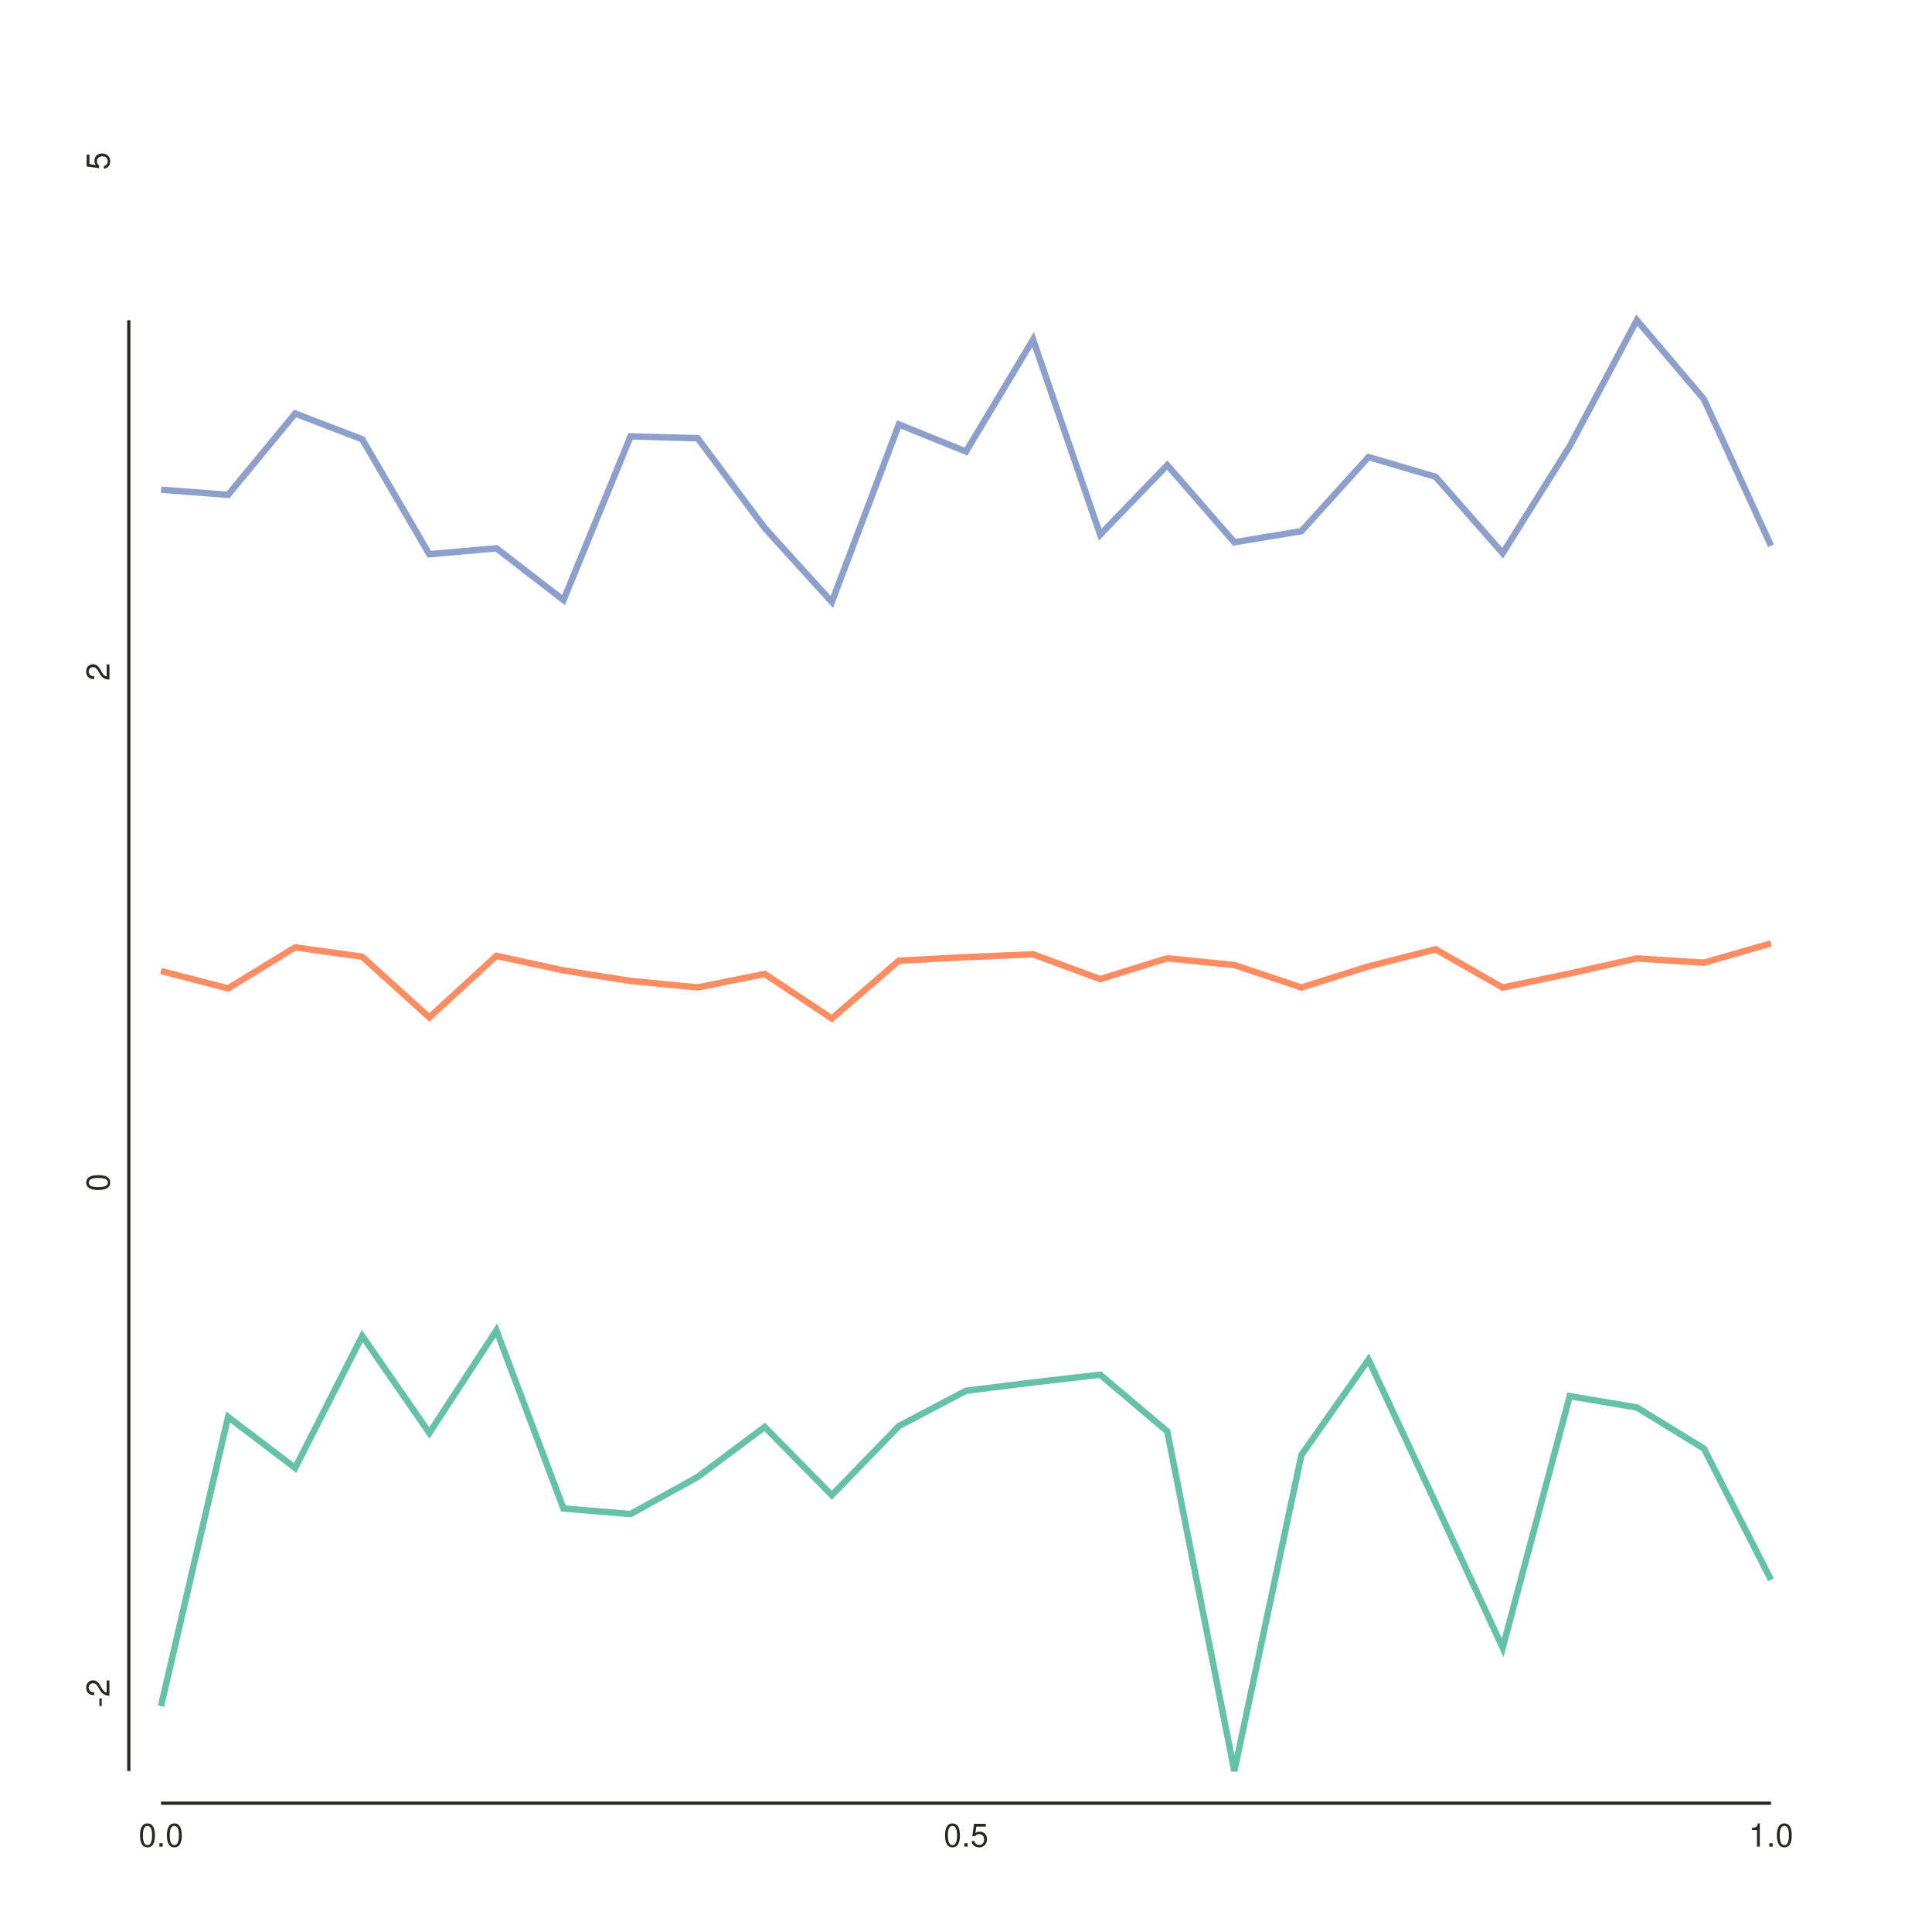
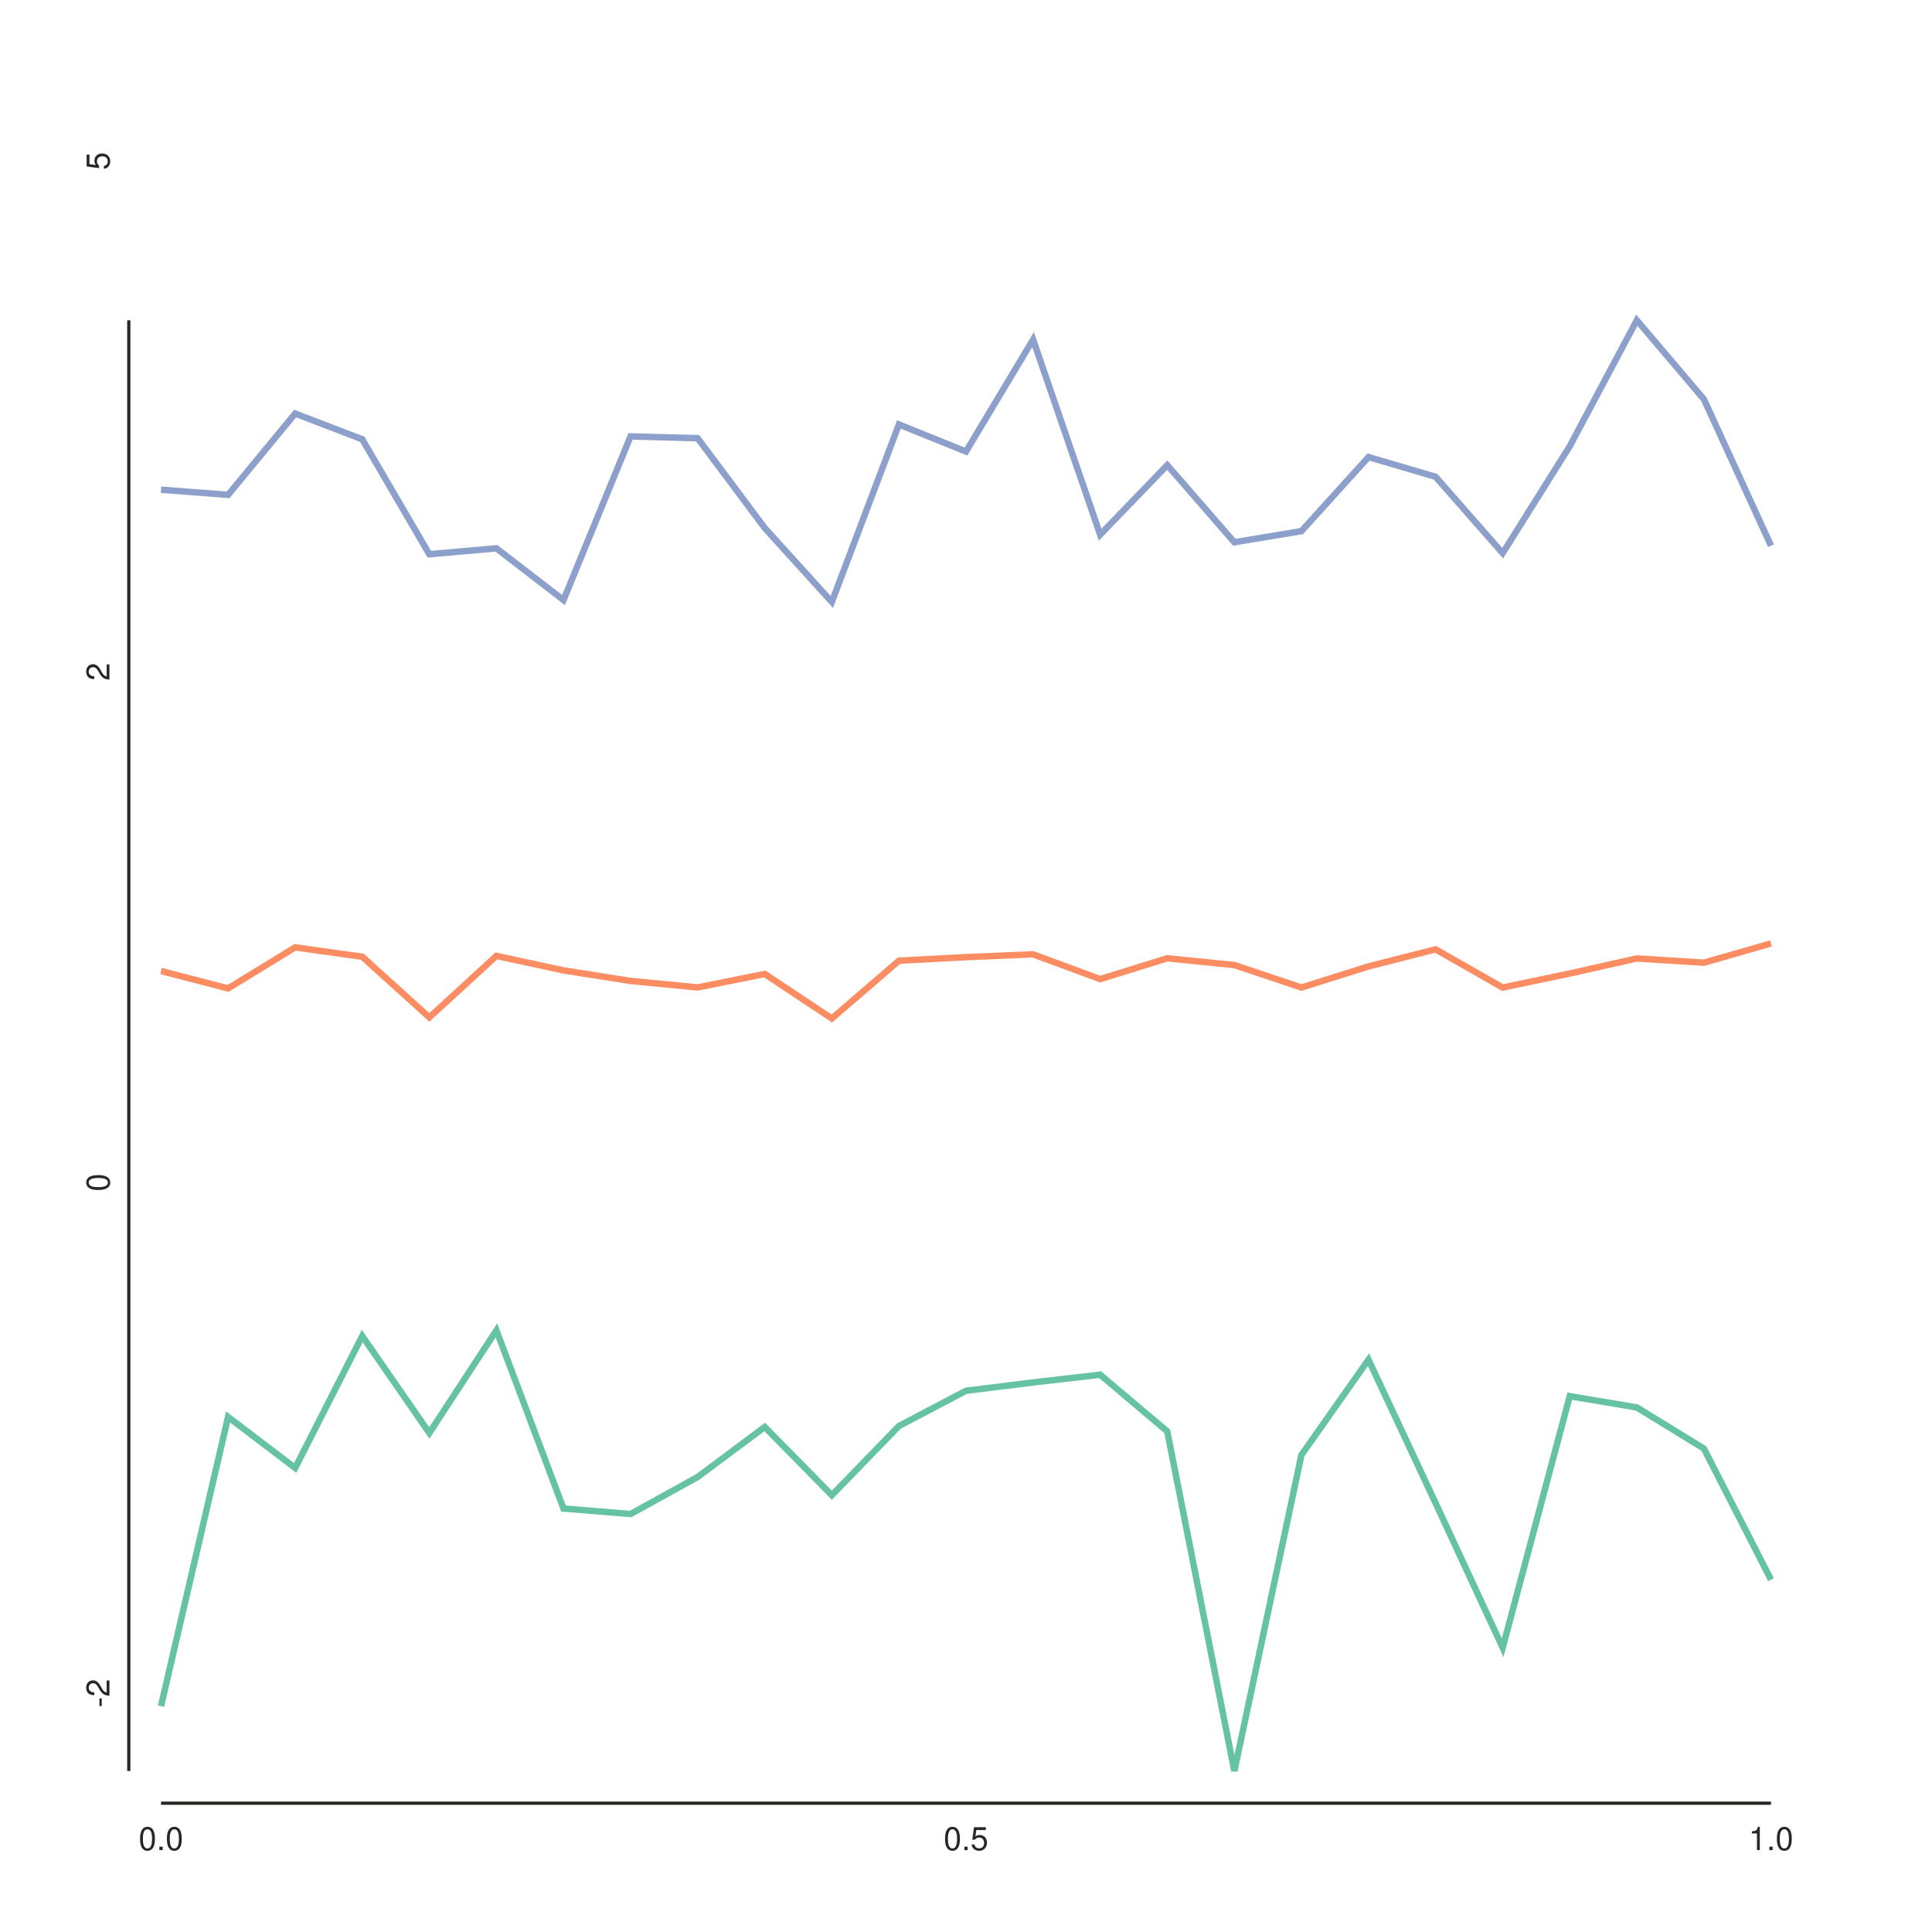
- <svg xmlns="http://www.w3.org/2000/svg" class="toyplot-canvas-Canvas" height="600px" id="t96c602c4adc64e3281499364d49d1a66" preserveAspectRatio="xMidYMid meet" style="background-color:transparent;fill:rgb(16.1%,15.3%,14.1%);fill-opacity:1.0;font-family:Helvetica;font-size:12px;opacity:1.0;stroke:rgb(16.1%,15.3%,14.1%);stroke-opacity:1.0;stroke-width:1.0" viewBox="0 0 600 600" width="600px">
-   <g class="toyplot-coordinates-Cartesian" id="t12b1a3afd9264c699b73183154fd6109">
-     <clipPath id="t3fa4eb1d697c4267a051a545b561bbde">
+ <svg xmlns="http://www.w3.org/2000/svg" class="toyplot-canvas-Canvas" height="600px" id="tffa65248564c46f0b51b69eabb860ebd" preserveAspectRatio="xMidYMid meet" style="background-color:transparent;fill:rgb(16.1%,15.3%,14.1%);fill-opacity:1.0;font-family:Helvetica;font-size:12px;opacity:1.0;stroke:rgb(16.1%,15.3%,14.1%);stroke-opacity:1.0;stroke-width:1.0" viewBox="0 0 600 600" width="600px">
+   <g class="toyplot-coordinates-Cartesian" id="tb1d14891d28c4a288af9eb991f20d9f3">
+     <clipPath id="t1528f817a0484f579a9487a5d498bfed">
      <rect height="520.0" width="520.0" x="40.0" y="40.0" />
    </clipPath>
-     <g clip-path="url(#t3fa4eb1d697c4267a051a545b561bbde)">
-       <g class="toyplot-mark-Plot" id="t65e663ff42dd4f41a2dd633ca174c513" style="fill:none">
+     <g clip-path="url(#t1528f817a0484f579a9487a5d498bfed)">
+       <g class="toyplot-mark-Plot" id="t278bcc1595044e0b9655a23f9ffad609" style="fill:none">
        <g class="toyplot-Series">
          <path d="M 50.0 529.864 L 70.833 440.048 L 91.667 455.887 L 112.5 414.914 L 133.333 445.013 L 154.167 413.16 L 175.0 468.484 L 195.833 470.193 L 216.667 458.689 L 237.5 443.161 L 258.333 464.347 L 279.167 442.867 L 300.0 431.914 L 320.833 429.335 L 341.667 426.926 L 362.5 444.522 L 383.333 550.0 L 404.167 451.861 L 425.0 422.26 L 445.833 466.796 L 466.667 511.705 L 487.5 433.592 L 508.333 437.095 L 529.167 449.875 L 550.0 490.595" style="stroke:rgb(40%,76.1%,64.7%);stroke-opacity:1.0;stroke-width:2.0" />
        </g>
        <g class="toyplot-Series">
          <path d="M 50.0 301.55 L 70.833 306.96 L 91.667 294.211 L 112.5 297.119 L 133.333 315.963 L 154.167 296.859 L 175.0 301.368 L 195.833 304.639 L 216.667 306.652 L 237.5 302.474 L 258.333 316.301 L 279.167 298.353 L 300.0 297.248 L 320.833 296.374 L 341.667 304.068 L 362.5 297.605 L 383.333 299.704 L 404.167 306.68 L 425.0 300.131 L 445.833 294.821 L 466.667 306.691 L 487.5 302.337 L 508.333 297.653 L 529.167 298.974 L 550.0 292.992" style="stroke:rgb(98.8%,55.3%,38.4%);stroke-opacity:1.0;stroke-width:2.0" />
        </g>
        <g class="toyplot-Series">
          <path d="M 50.0 152.085 L 70.833 153.683 L 91.667 128.427 L 112.5 136.425 L 133.333 172.119 L 154.167 170.286 L 175.0 186.354 L 195.833 135.523 L 216.667 136.099 L 237.5 163.977 L 258.333 186.944 L 279.167 131.82 L 300.0 140.224 L 320.833 105.474 L 341.667 166.037 L 362.5 144.455 L 383.333 168.402 L 404.167 164.953 L 425.0 141.945 L 445.833 148.071 L 466.667 171.793 L 487.5 138.574 L 508.333 99.451 L 529.167 123.996 L 550.0 169.475" style="stroke:rgb(55.3%,62.7%,79.6%);stroke-opacity:1.0;stroke-width:2.0" />
        </g>
      </g>
    </g>
-     <g class="toyplot-coordinates-Axis" id="tf2d44088822048f792a01763fc0bf7cf" transform="translate(50.0,550.0)translate(0,10.0)">
+     <g class="toyplot-coordinates-Axis" id="te6974285f5bf4ba298982cb9f3116133" transform="translate(50.0,550.0)translate(0,10.0)">
      <line style="" x1="0" x2="500.0" y1="0" y2="0" />
      <g>
-         <text style="font-weight:normal;stroke:none;text-anchor:middle" transform="translate(0.0,6)translate(0,7.5)">
-           <tspan style="font-size:10.0px">0.0</tspan>
-         </text>
-         <text style="font-weight:normal;stroke:none;text-anchor:middle" transform="translate(250.0,6)translate(0,7.5)">
-           <tspan style="font-size:10.0px">0.5</tspan>
-         </text>
-         <text style="font-weight:normal;stroke:none;text-anchor:middle" transform="translate(500.0,6)translate(0,7.5)">
-           <tspan style="font-size:10.0px">1.0</tspan>
-         </text>
+         <g transform="translate(0.0,6)">
+           <text style="fill:rgb(16.1%,15.3%,14.1%);fill-opacity:1.0;font-family:helvetica;font-size:10.0;font-weight:normal;stroke:none;vertical-align:baseline;white-space:pre" x="-6.95" y="8.555">0.0</text>
+         </g>
+         <g transform="translate(250.0,6)">
+           <text style="fill:rgb(16.1%,15.3%,14.1%);fill-opacity:1.0;font-family:helvetica;font-size:10.0;font-weight:normal;stroke:none;vertical-align:baseline;white-space:pre" x="-6.95" y="8.555">0.5</text>
+         </g>
+         <g transform="translate(500.0,6)">
+           <text style="fill:rgb(16.1%,15.3%,14.1%);fill-opacity:1.0;font-family:helvetica;font-size:10.0;font-weight:normal;stroke:none;vertical-align:baseline;white-space:pre" x="-6.95" y="8.555">1.0</text>
+         </g>
      </g>
      <g class="toyplot-coordinates-Axis-coordinates" style="visibility:hidden" transform="">
        <line style="stroke:rgb(43.9%,50.2%,56.5%);stroke-opacity:1.0;stroke-width:1.0" x1="0" x2="0" y1="-3.0" y2="4.5" />
        <text style="alignment-baseline:alphabetic;fill:rgb(43.9%,50.2%,56.5%);fill-opacity:1.0;font-size:10px;font-weight:normal;stroke:none;text-anchor:middle" x="0" y="-6" />
      </g>
    </g>
-     <g class="toyplot-coordinates-Axis" id="t36ee791031824f4586cfb82de32465b0" transform="translate(50.0,550.0)rotate(-90.0)translate(0,-10.0)">
+     <g class="toyplot-coordinates-Axis" id="ta2109ed99bf24061be22a228b41559c2" transform="translate(50.0,550.0)rotate(-90.0)translate(0,-10.0)">
      <line style="" x1="0" x2="450.549" y1="0" y2="0" />
      <g>
-         <text style="font-weight:normal;stroke:none;text-anchor:middle" transform="translate(24.16593,-6)">
-           <tspan style="font-size:10.0px">-2</tspan>
-         </text>
-         <text style="font-weight:normal;stroke:none;text-anchor:middle" transform="translate(182.7773,-6)">
-           <tspan style="font-size:10.0px">0</tspan>
-         </text>
-         <text style="font-weight:normal;stroke:none;text-anchor:middle" transform="translate(341.3886,-6)">
-           <tspan style="font-size:10.0px">2</tspan>
-         </text>
-         <text style="font-weight:normal;stroke:none;text-anchor:middle" transform="translate(500.0,-6)">
-           <tspan style="font-size:10.0px">5</tspan>
-         </text>
+         <g transform="translate(24.16593,-6)">
+           <text style="fill:rgb(16.1%,15.3%,14.1%);fill-opacity:1.0;font-family:helvetica;font-size:10.0;font-weight:normal;stroke:none;vertical-align:baseline;white-space:pre" x="-4.445" y="-4.4408920985e-16">-2</text>
+         </g>
+         <g transform="translate(182.7773,-6)">
+           <text style="fill:rgb(16.1%,15.3%,14.1%);fill-opacity:1.0;font-family:helvetica;font-size:10.0;font-weight:normal;stroke:none;vertical-align:baseline;white-space:pre" x="-2.78" y="-4.4408920985e-16">0</text>
+         </g>
+         <g transform="translate(341.3886,-6)">
+           <text style="fill:rgb(16.1%,15.3%,14.1%);fill-opacity:1.0;font-family:helvetica;font-size:10.0;font-weight:normal;stroke:none;vertical-align:baseline;white-space:pre" x="-2.78" y="-4.4408920985e-16">2</text>
+         </g>
+         <g transform="translate(500.0,-6)">
+           <text style="fill:rgb(16.1%,15.3%,14.1%);fill-opacity:1.0;font-family:helvetica;font-size:10.0;font-weight:normal;stroke:none;vertical-align:baseline;white-space:pre" x="-2.78" y="-4.4408920985e-16">5</text>
+         </g>
      </g>
      <g class="toyplot-coordinates-Axis-coordinates" style="visibility:hidden" transform="">
        <line style="stroke:rgb(43.9%,50.2%,56.5%);stroke-opacity:1.0;stroke-width:1.0" x1="0" x2="0" y1="3.0" y2="-4.5" />
        <text style="alignment-baseline:hanging;fill:rgb(43.9%,50.2%,56.5%);fill-opacity:1.0;font-size:10px;font-weight:normal;stroke:none;text-anchor:middle" x="0" y="6" />
      </g>
    </g>
  </g>
</svg>
